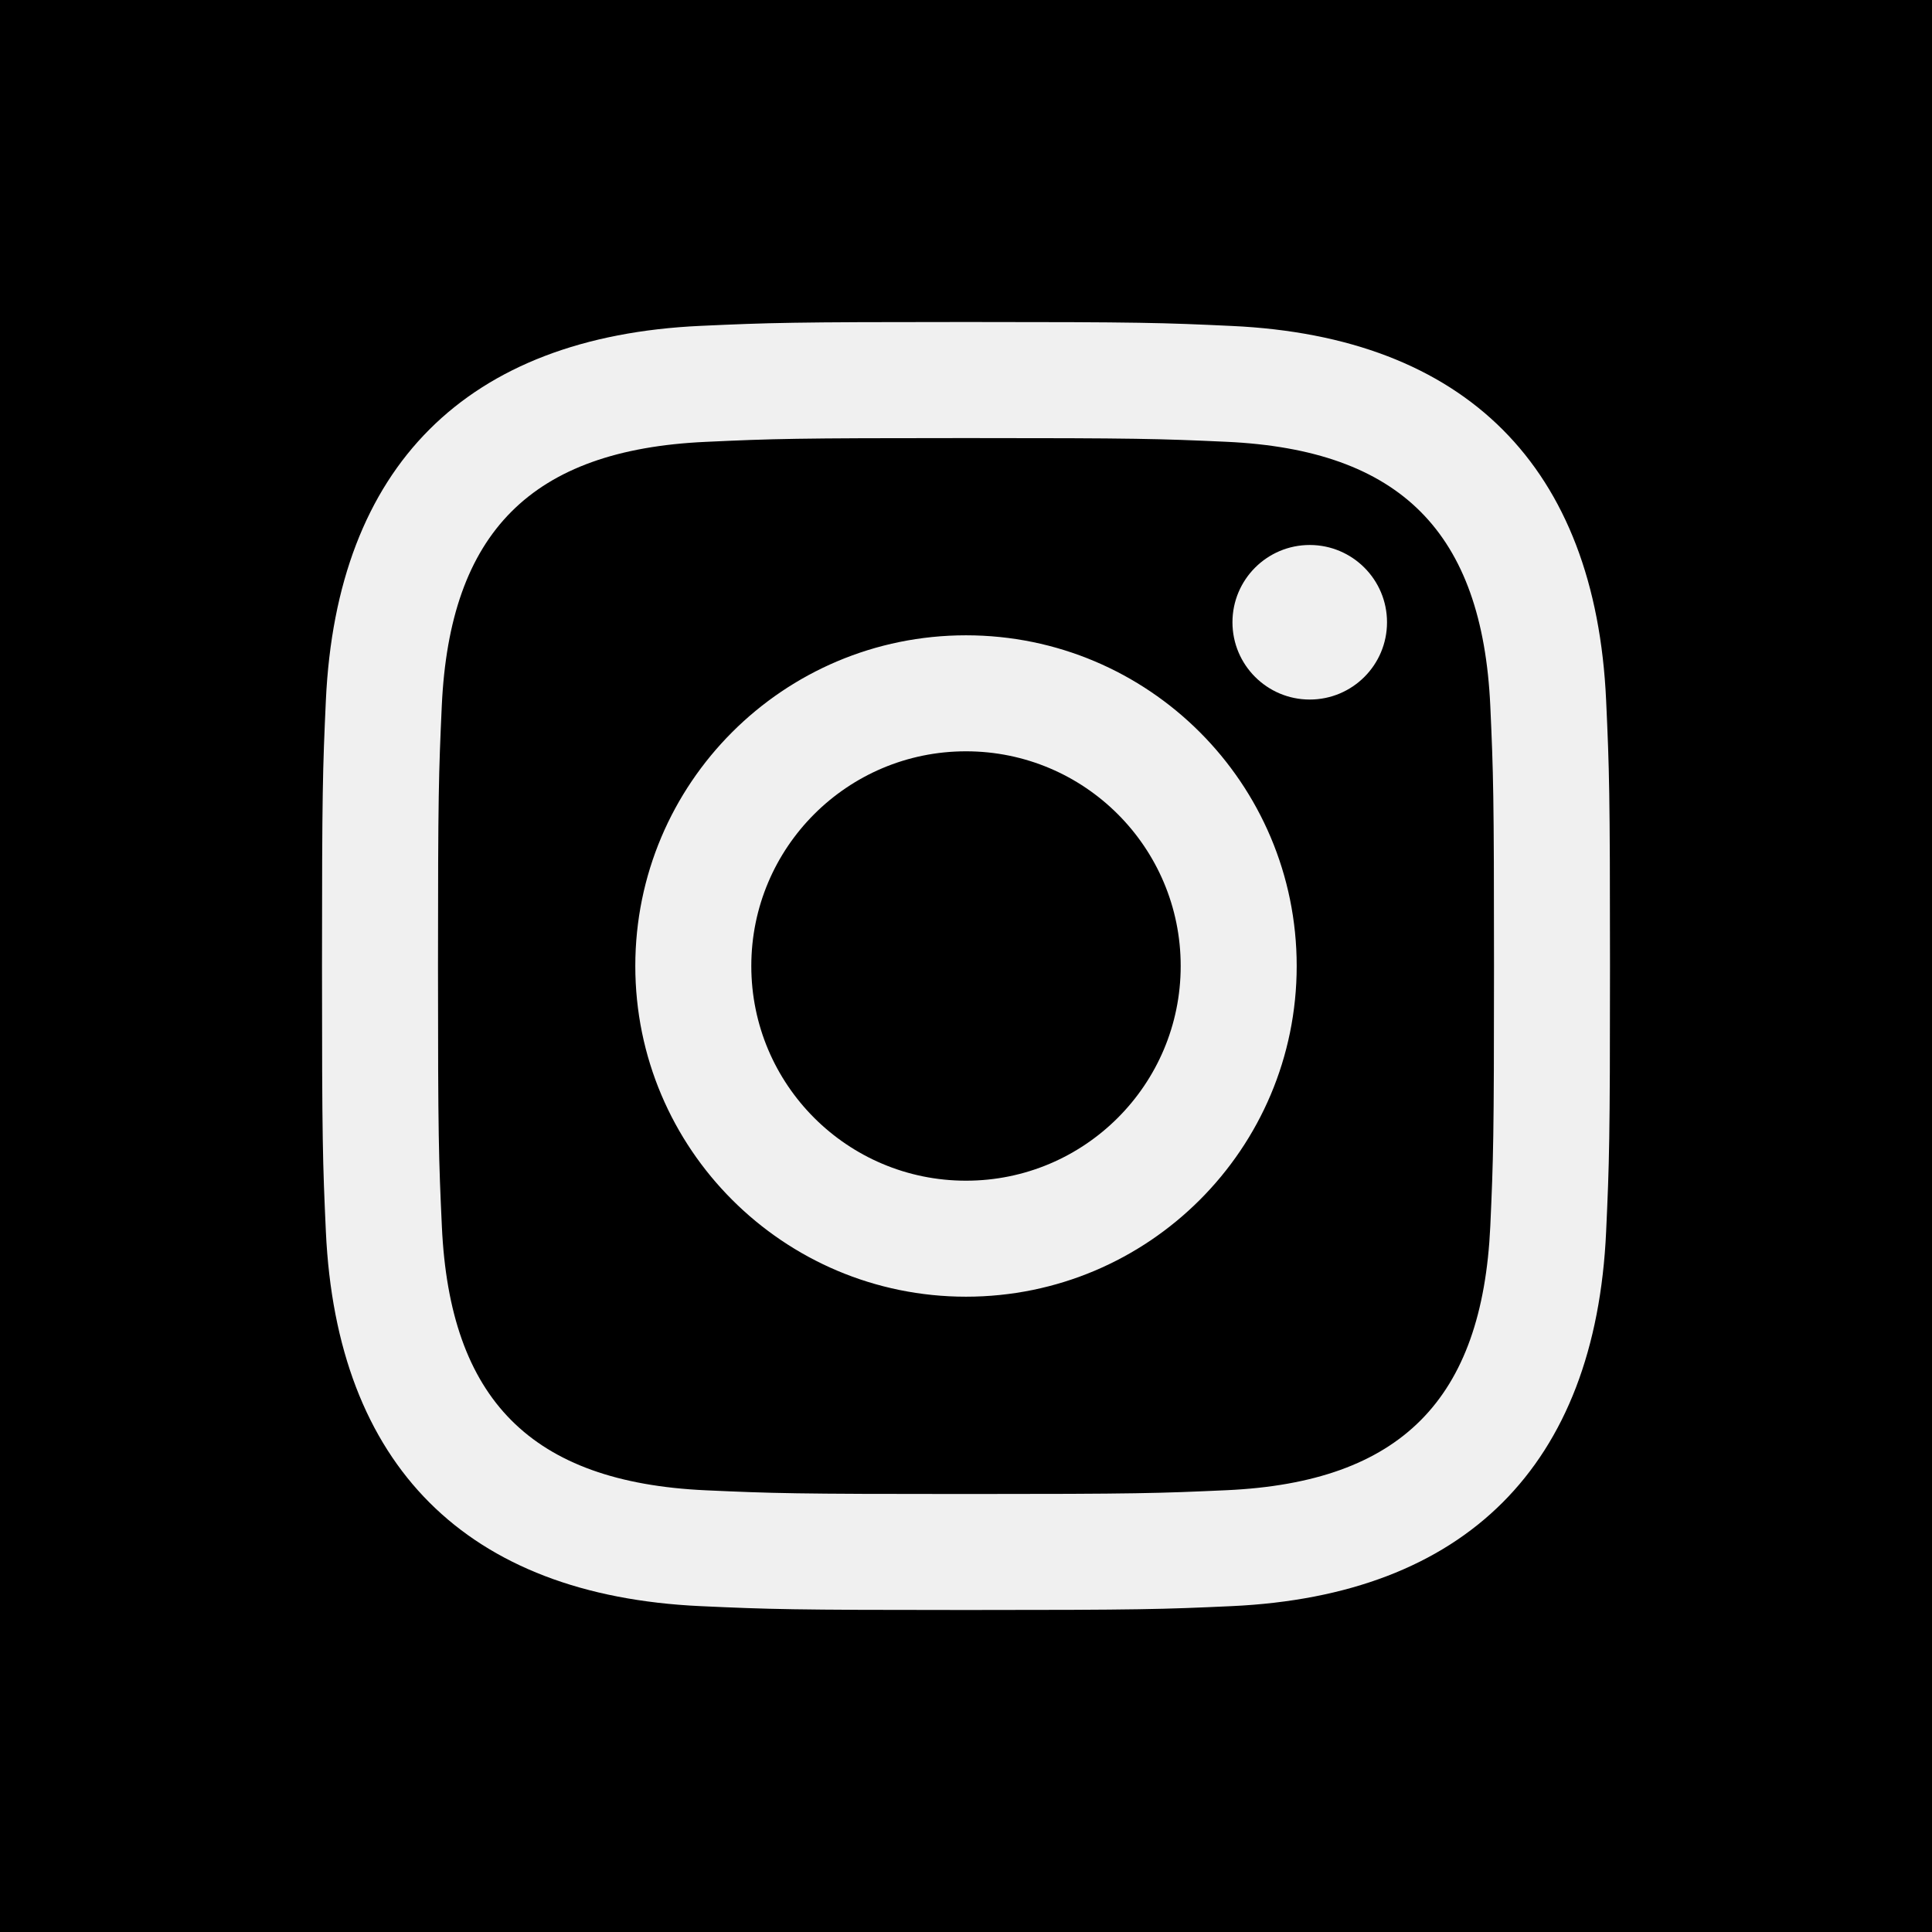
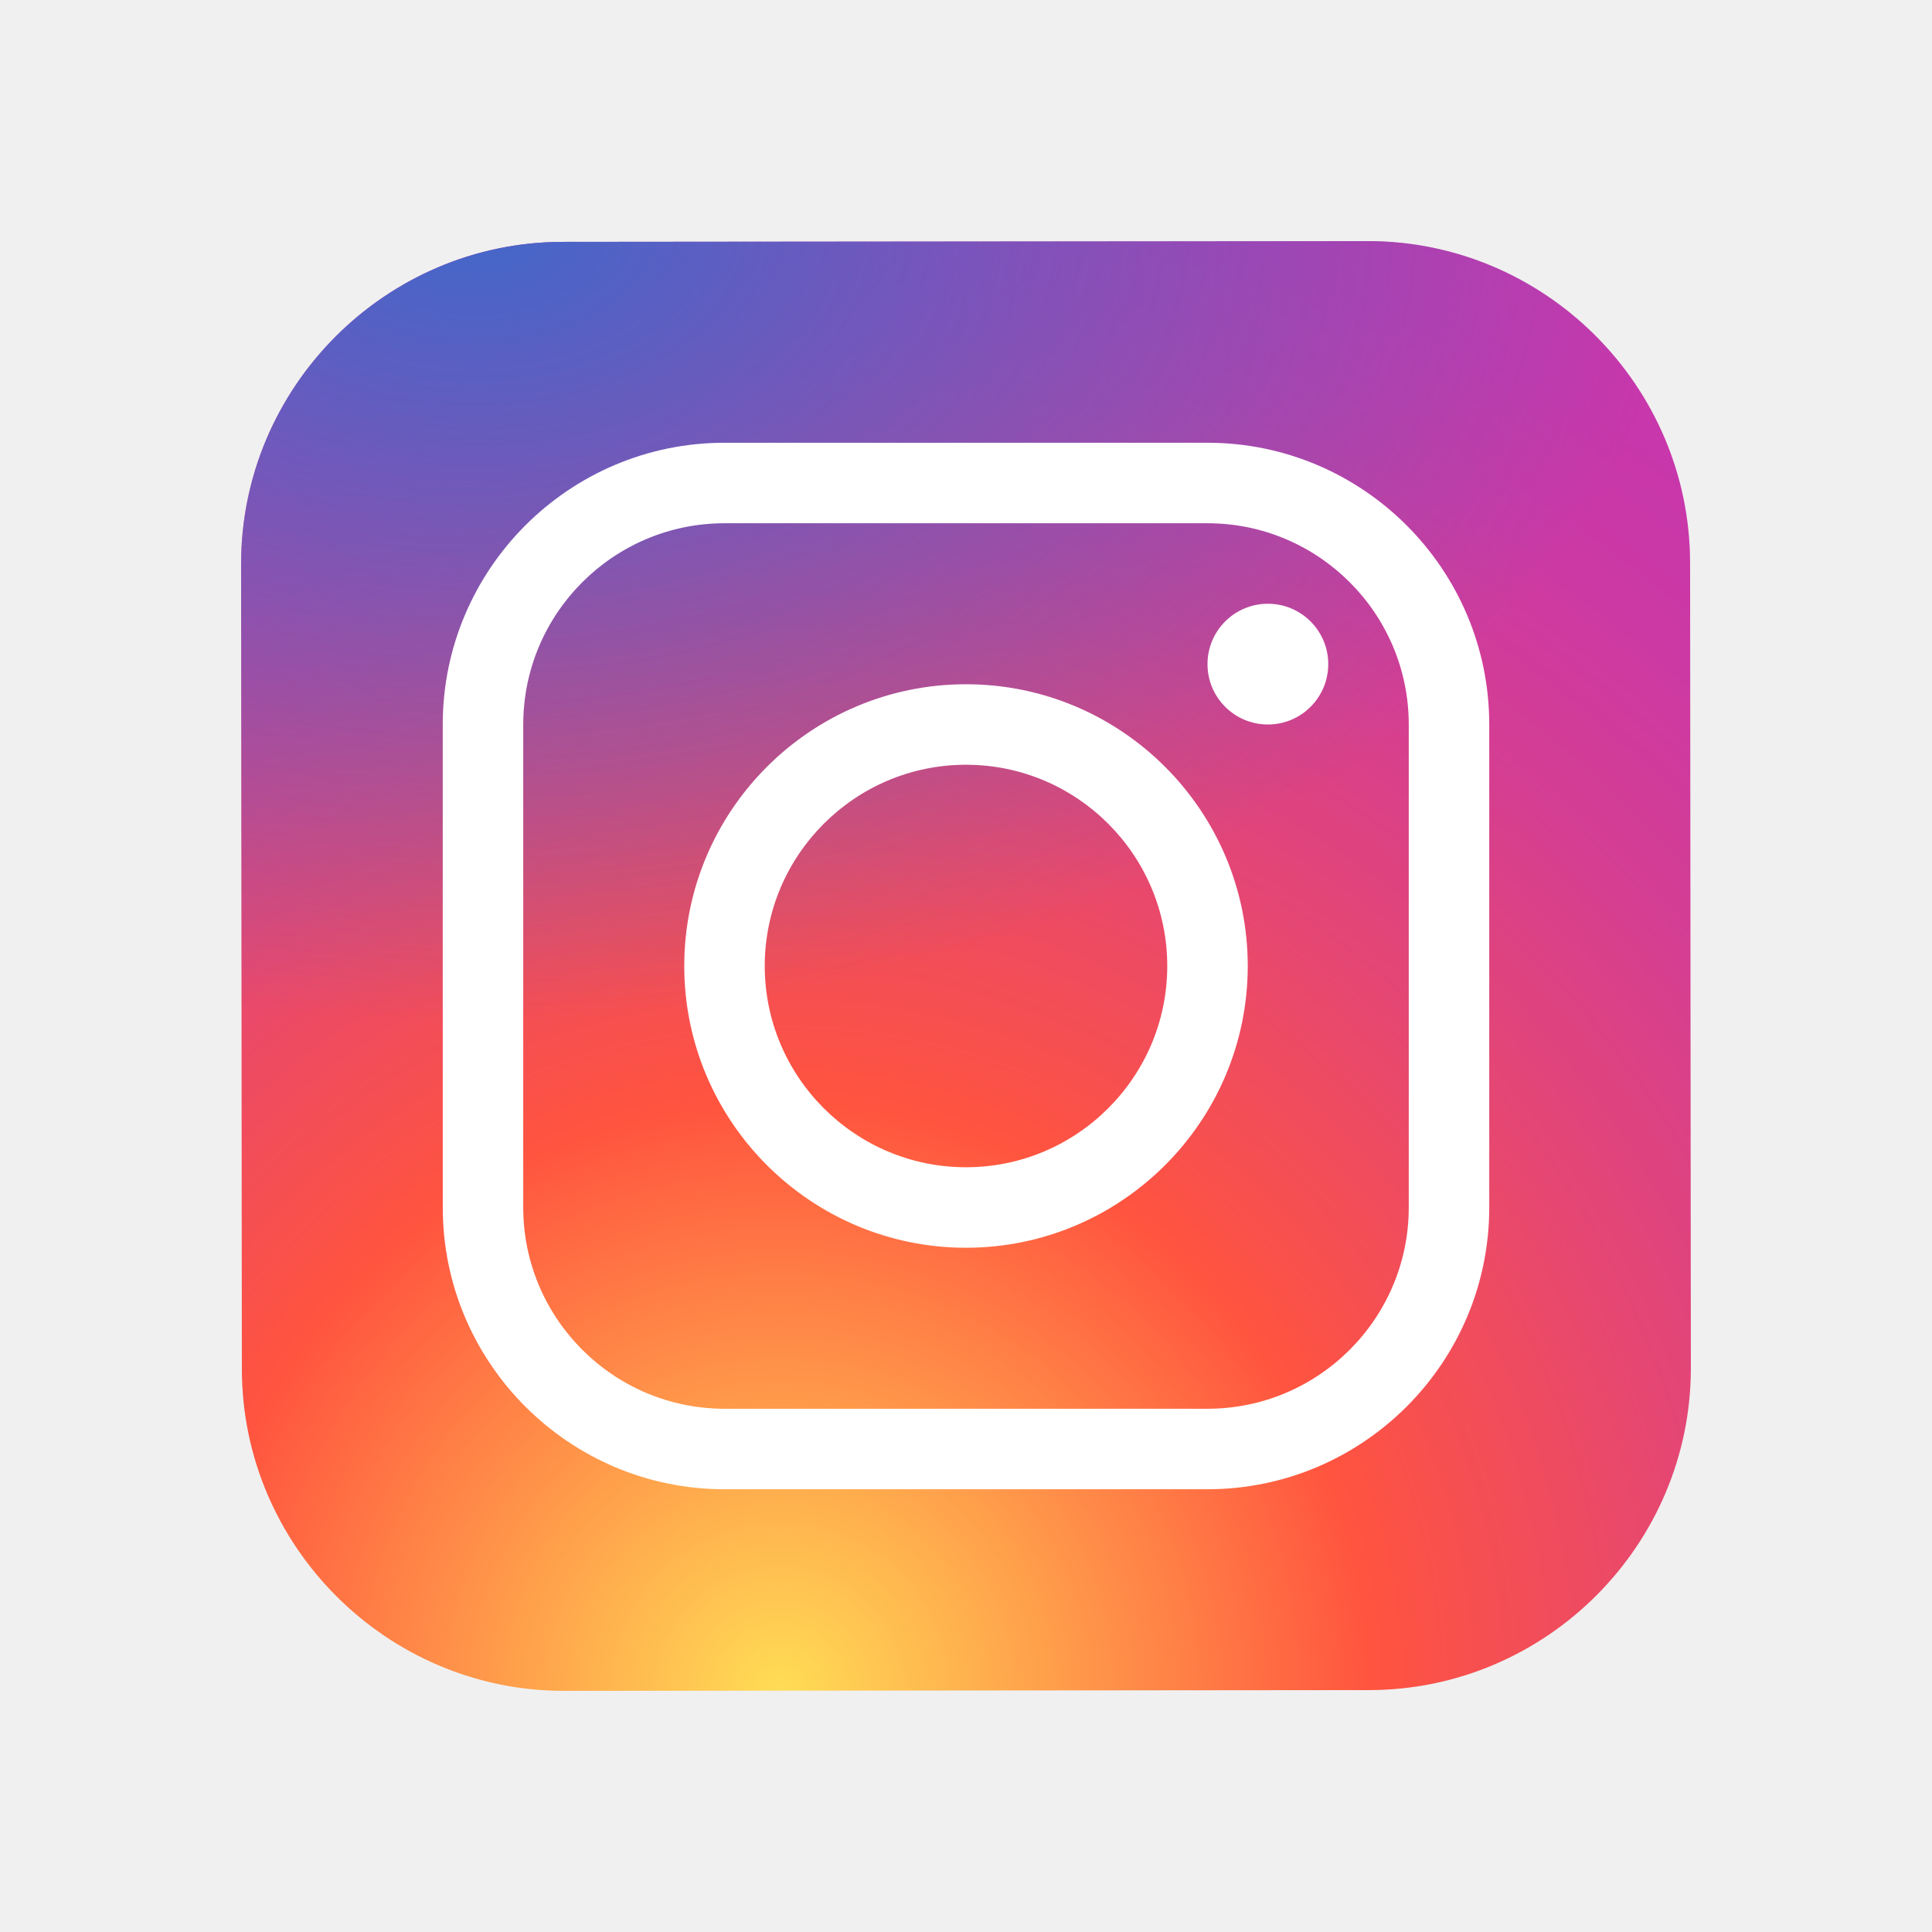
- <svg xmlns="http://www.w3.org/2000/svg" width="24" height="24" viewBox="0 0 24 24">
-   <path d="M14.667 12c0 1.473-1.194 2.667-2.667 2.667-1.473 0-2.667-1.193-2.667-2.667 0-1.473 1.194-2.667 2.667-2.667 1.473 0 2.667 1.194 2.667 2.667zm3.846-3.232c.038.843.046 1.096.046 3.232s-.008 2.389-.046 3.233c-.1 2.15-1.109 3.181-3.279 3.279-.844.038-1.097.047-3.234.047-2.136 0-2.39-.008-3.232-.046-2.174-.099-3.181-1.132-3.279-3.279-.039-.845-.048-1.098-.048-3.234s.009-2.389.047-3.232c.099-2.152 1.109-3.181 3.279-3.279.844-.039 1.097-.047 3.233-.047s2.39.008 3.233.046c2.168.099 3.18 1.128 3.28 3.28zm-2.405 3.232c0-2.269-1.84-4.108-4.108-4.108-2.269 0-4.108 1.839-4.108 4.108 0 2.269 1.84 4.108 4.108 4.108 2.269 0 4.108-1.839 4.108-4.108zm1.122-4.27c0-.53-.43-.96-.96-.96s-.96.43-.96.96.43.96.96.96c.531 0 .96-.43.96-.96zm6.77-7.73v24h-24v-24h24zm-4 12c0-2.172-.009-2.445-.048-3.298-.131-2.902-1.745-4.52-4.653-4.653-.854-.04-1.126-.049-3.299-.049s-2.444.009-3.298.048c-2.906.133-4.52 1.745-4.654 4.653-.039.854-.048 1.127-.048 3.299 0 2.173.009 2.445.048 3.298.134 2.906 1.746 4.521 4.654 4.654.854.039 1.125.048 3.298.048s2.445-.009 3.299-.048c2.902-.133 4.522-1.745 4.653-4.654.039-.853.048-1.125.048-3.298z" />
+ <svg xmlns="http://www.w3.org/2000/svg" viewBox="0 0 48 48" width="48px" height="48px">
+   <radialGradient id="yOrnnhliCrdS2gy~4tD8ma" cx="19.38" cy="42.035" r="44.899" gradientUnits="userSpaceOnUse">
+     <stop offset="0" stop-color="#fd5" />
+     <stop offset=".328" stop-color="#ff543f" />
+     <stop offset=".348" stop-color="#fc5245" />
+     <stop offset=".504" stop-color="#e64771" />
+     <stop offset=".643" stop-color="#d53e91" />
+     <stop offset=".761" stop-color="#cc39a4" />
+     <stop offset=".841" stop-color="#c837ab" />
+   </radialGradient>
+   <path fill="url(#yOrnnhliCrdS2gy~4tD8ma)" d="M34.017,41.99l-20,0.019c-4.4,0.004-8.003-3.592-8.008-7.992l-0.019-20 c-0.004-4.4,3.592-8.003,7.992-8.008l20-0.019c4.4-0.004,8.003,3.592,8.008,7.992l0.019,20 C42.014,38.383,38.417,41.986,34.017,41.99z" />
+   <radialGradient id="yOrnnhliCrdS2gy~4tD8mb" cx="11.786" cy="5.54" r="29.813" gradientTransform="matrix(1 0 0 .6663 0 1.849)" gradientUnits="userSpaceOnUse">
+     <stop offset="0" stop-color="#4168c9" />
+     <stop offset=".999" stop-color="#4168c9" stop-opacity="0" />
+   </radialGradient>
+   <path fill="url(#yOrnnhliCrdS2gy~4tD8mb)" d="M34.017,41.99l-20,0.019c-4.4,0.004-8.003-3.592-8.008-7.992l-0.019-20 c-0.004-4.4,3.592-8.003,7.992-8.008l20-0.019c4.4-0.004,8.003,3.592,8.008,7.992l0.019,20 C42.014,38.383,38.417,41.986,34.017,41.99z" />
+   <path fill="#fff" d="M24,31c-3.859,0-7-3.14-7-7s3.141-7,7-7s7,3.14,7,7S27.859,31,24,31z M24,19c-2.757,0-5,2.243-5,5 s2.243,5,5,5s5-2.243,5-5S26.757,19,24,19z" />
+   <circle cx="31.5" cy="16.5" r="1.5" fill="#fff" />
+   <path fill="#fff" d="M30,37H18c-3.859,0-7-3.14-7-7V18c0-3.86,3.141-7,7-7h12c3.859,0,7,3.14,7,7v12 C37,33.86,33.859,37,30,37z M18,13c-2.757,0-5,2.243-5,5v12c0,2.757,2.243,5,5,5h12c2.757,0,5-2.243,5-5V18c0-2.757-2.243-5-5-5H18z" />
</svg>
